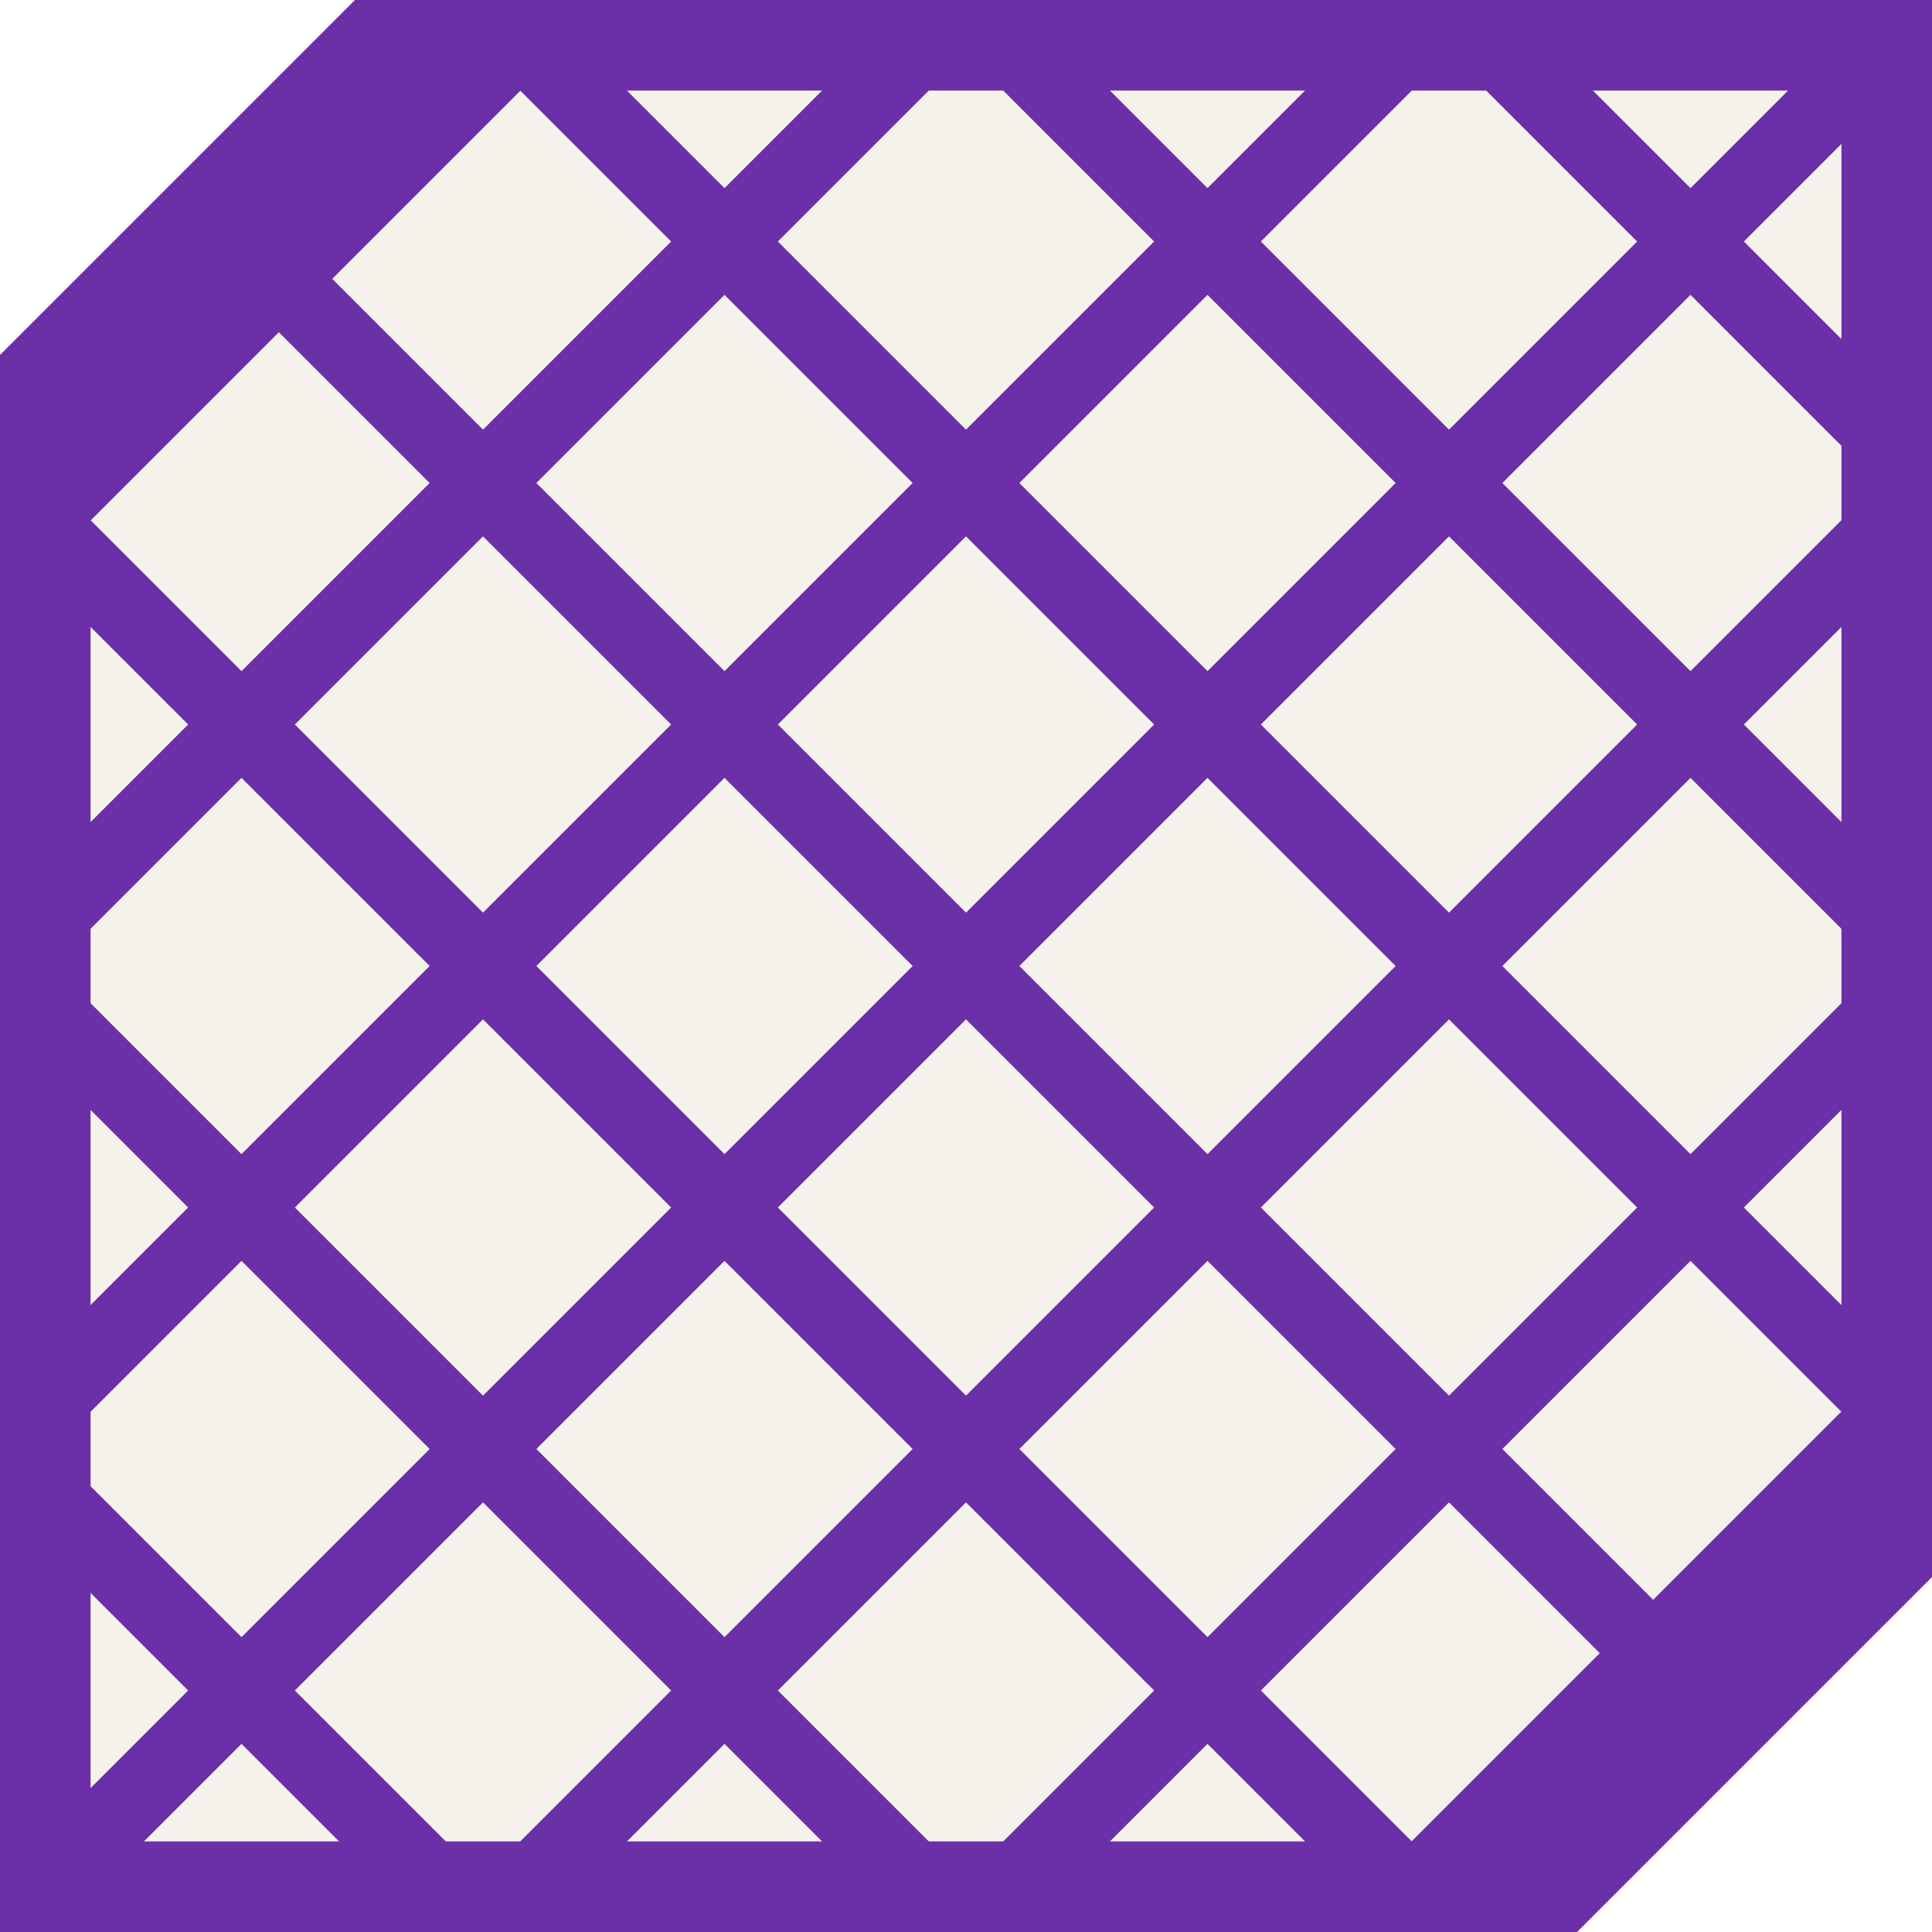
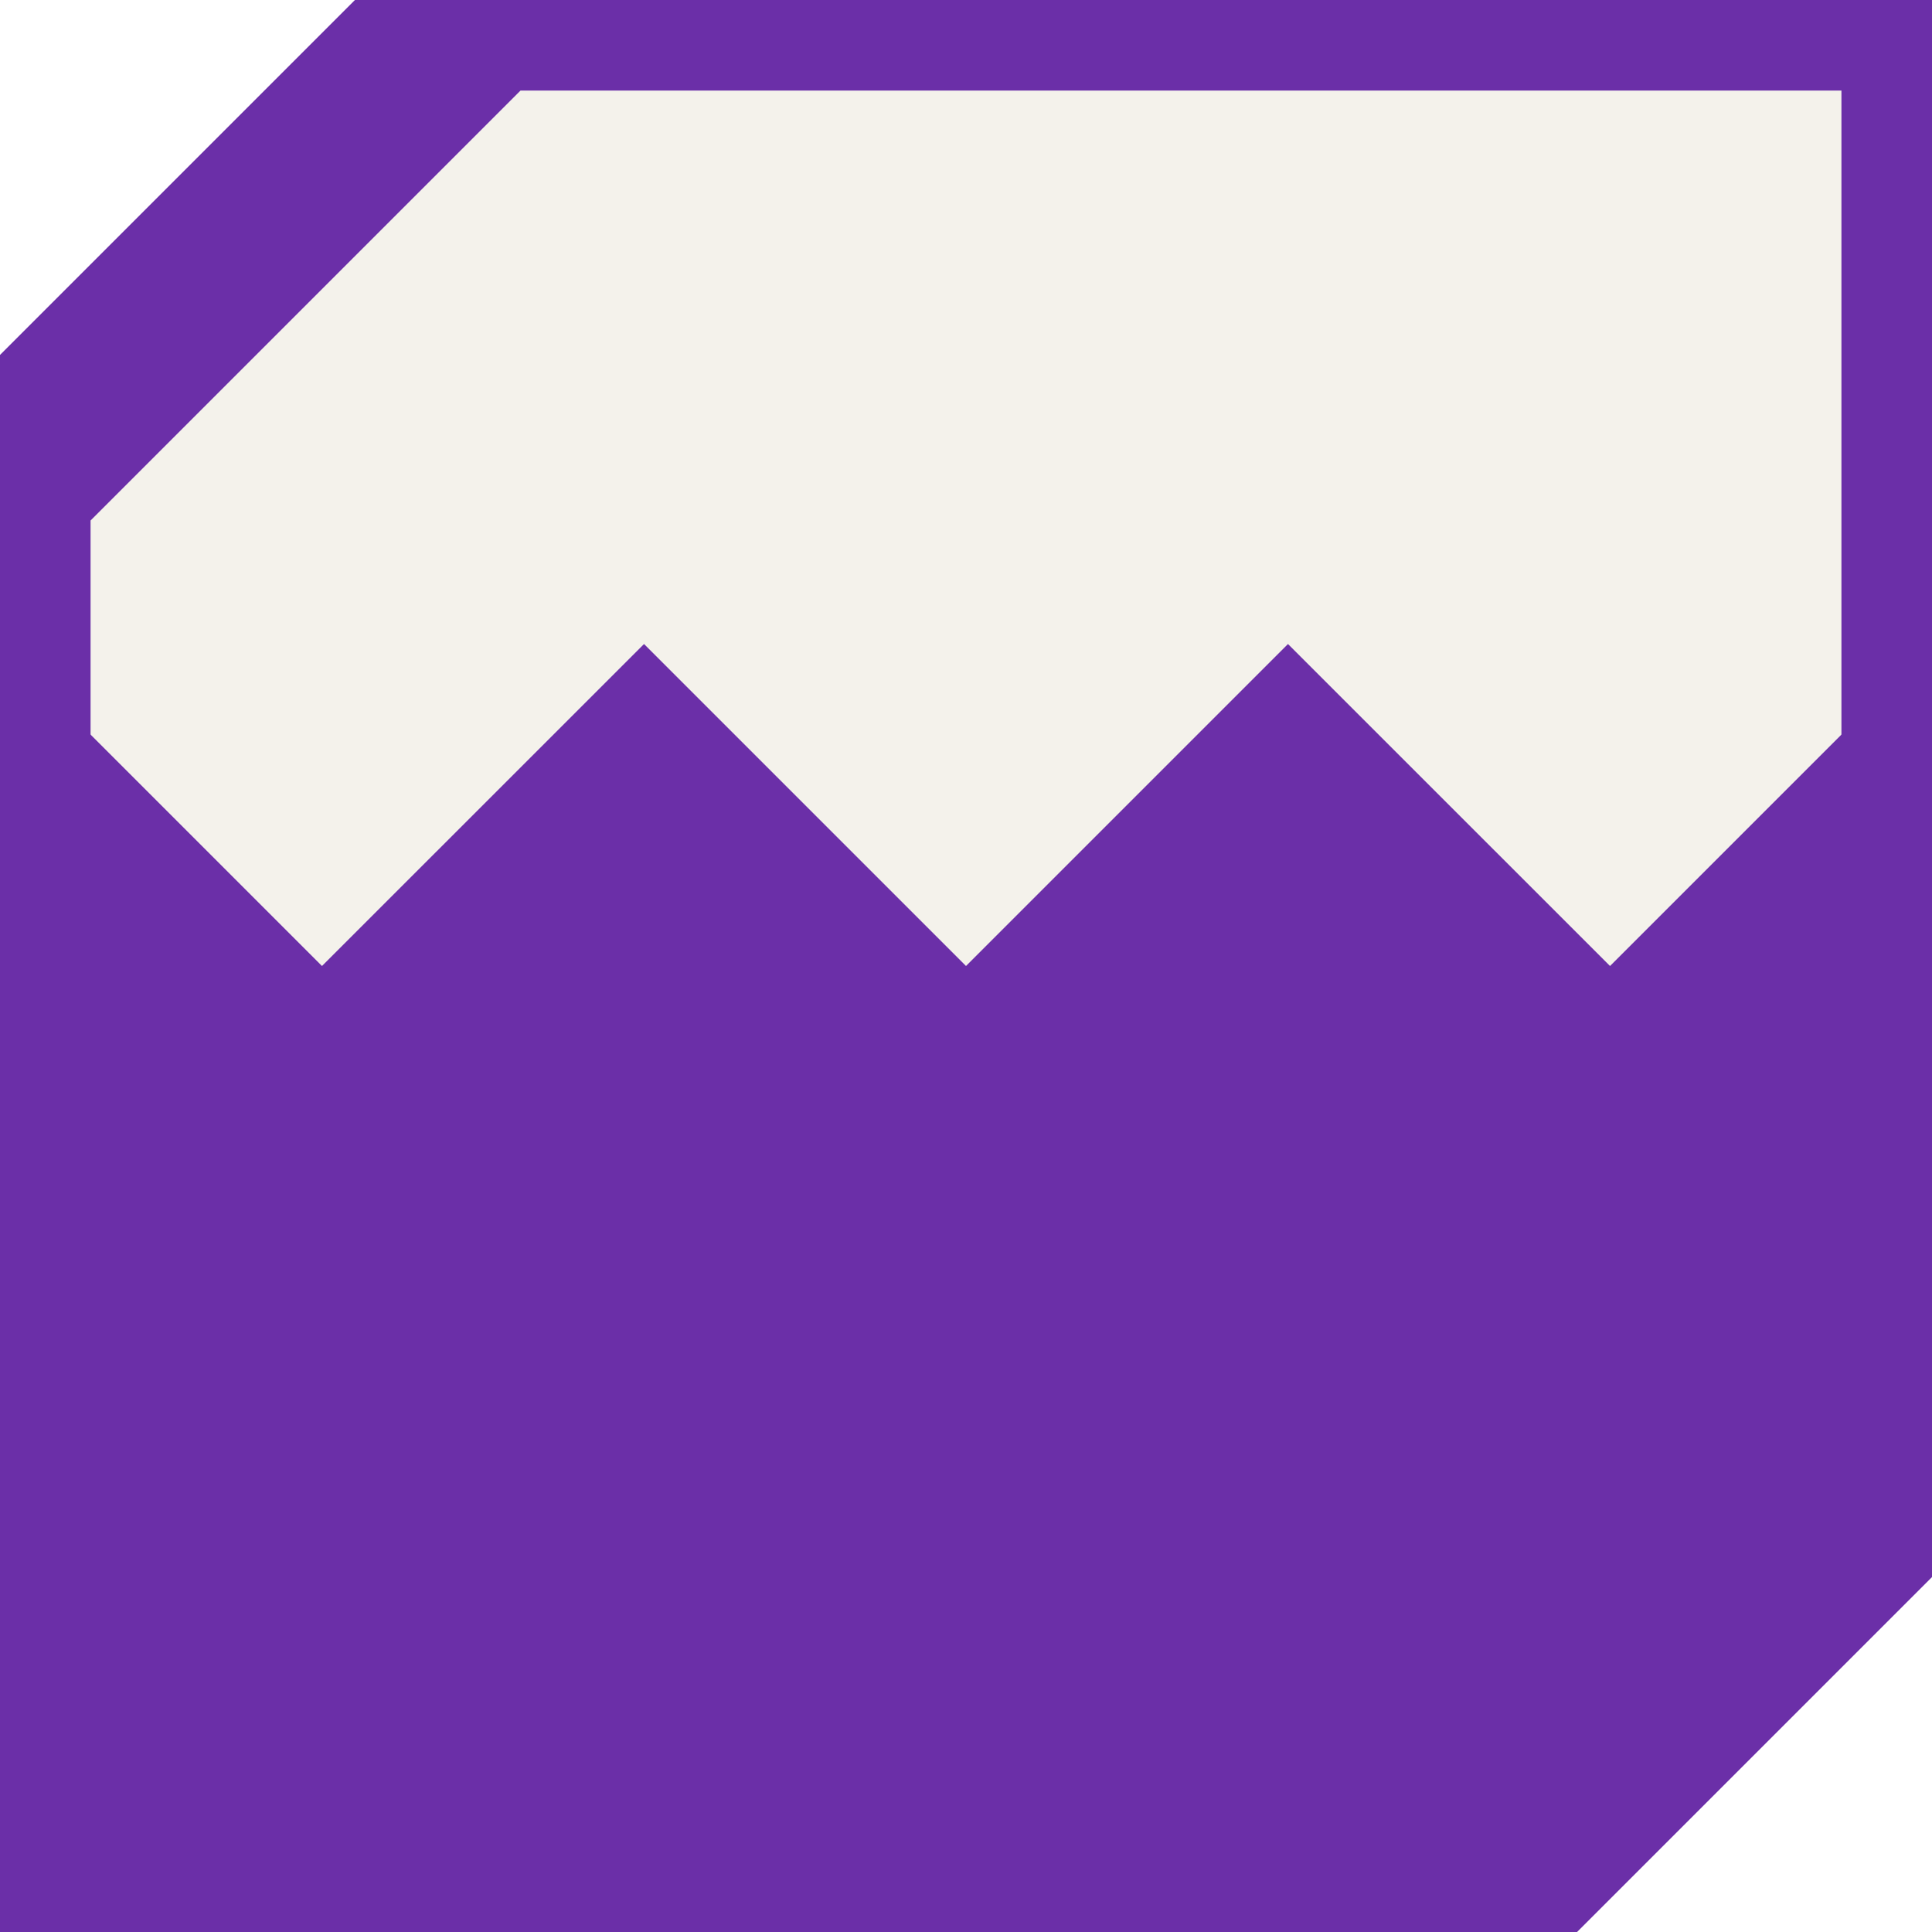
<svg xmlns="http://www.w3.org/2000/svg" viewBox="0 0 32 32" role="img" aria-label="Knurled Studio">
  <defs>
-     <pattern id="knurl" width="8" height="8" patternUnits="userSpaceOnUse">
-       <path d="M0 0 L8 8 M8 0 L0 8" stroke="#6B2FA8" stroke-width="1.25" fill="none" />
-     </pattern>
    <clipPath id="chamfer">
      <path d="M8 0H32V24L24 32H0V8Z" />
    </clipPath>
  </defs>
-   <path d="M8 0H32V24L24 32H0V8Z" fill="#F4F2EB" />
-   <rect width="32" height="32" fill="url(#knurl)" clip-path="url(#chamfer)" />
+   <g clip-path="url(#chamfer)">
+     <rect width="32" height="32" fill="#6B2FA8" />
+     <path d="M0 0H32V10.667L26.667 16L21.333 10.667L16 16L10.667 10.667L5.333 16L0 10.667Z" fill="#F4F2EB" />
+   </g>
  <path d="M8 0H32V24L24 32H0V8Z" fill="none" stroke="#6B2FA8" stroke-width="3" />
</svg>
